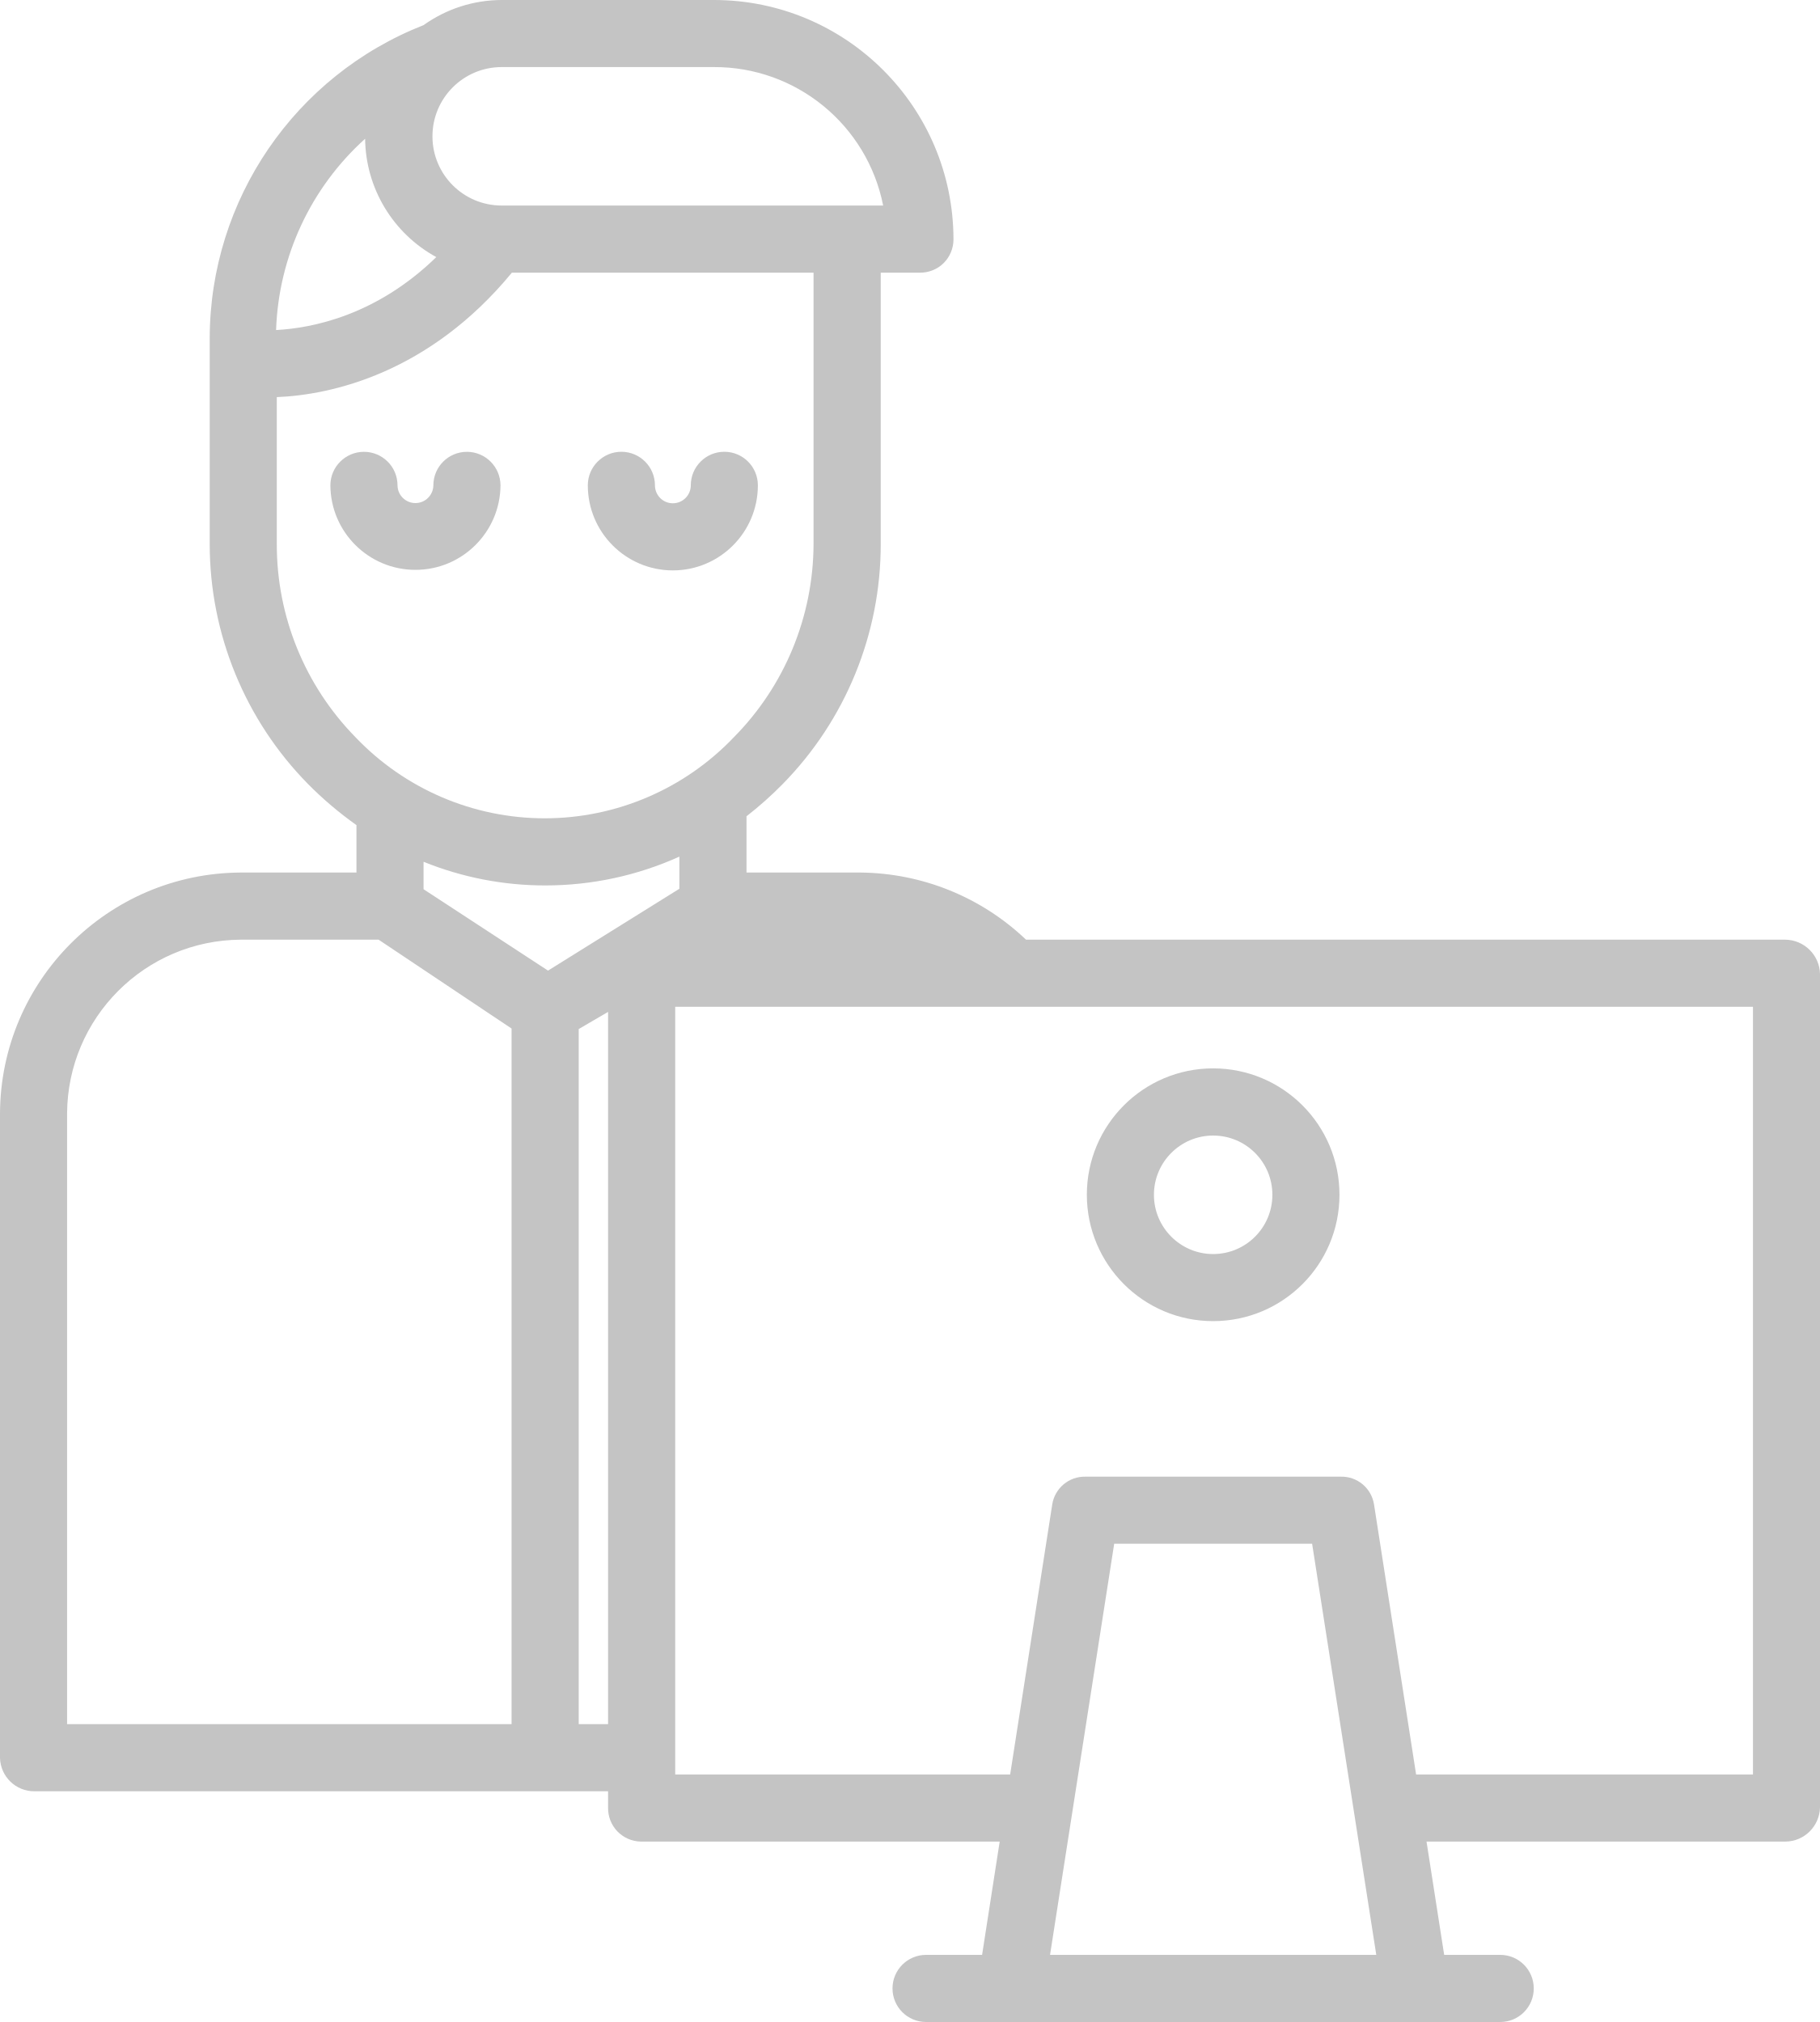
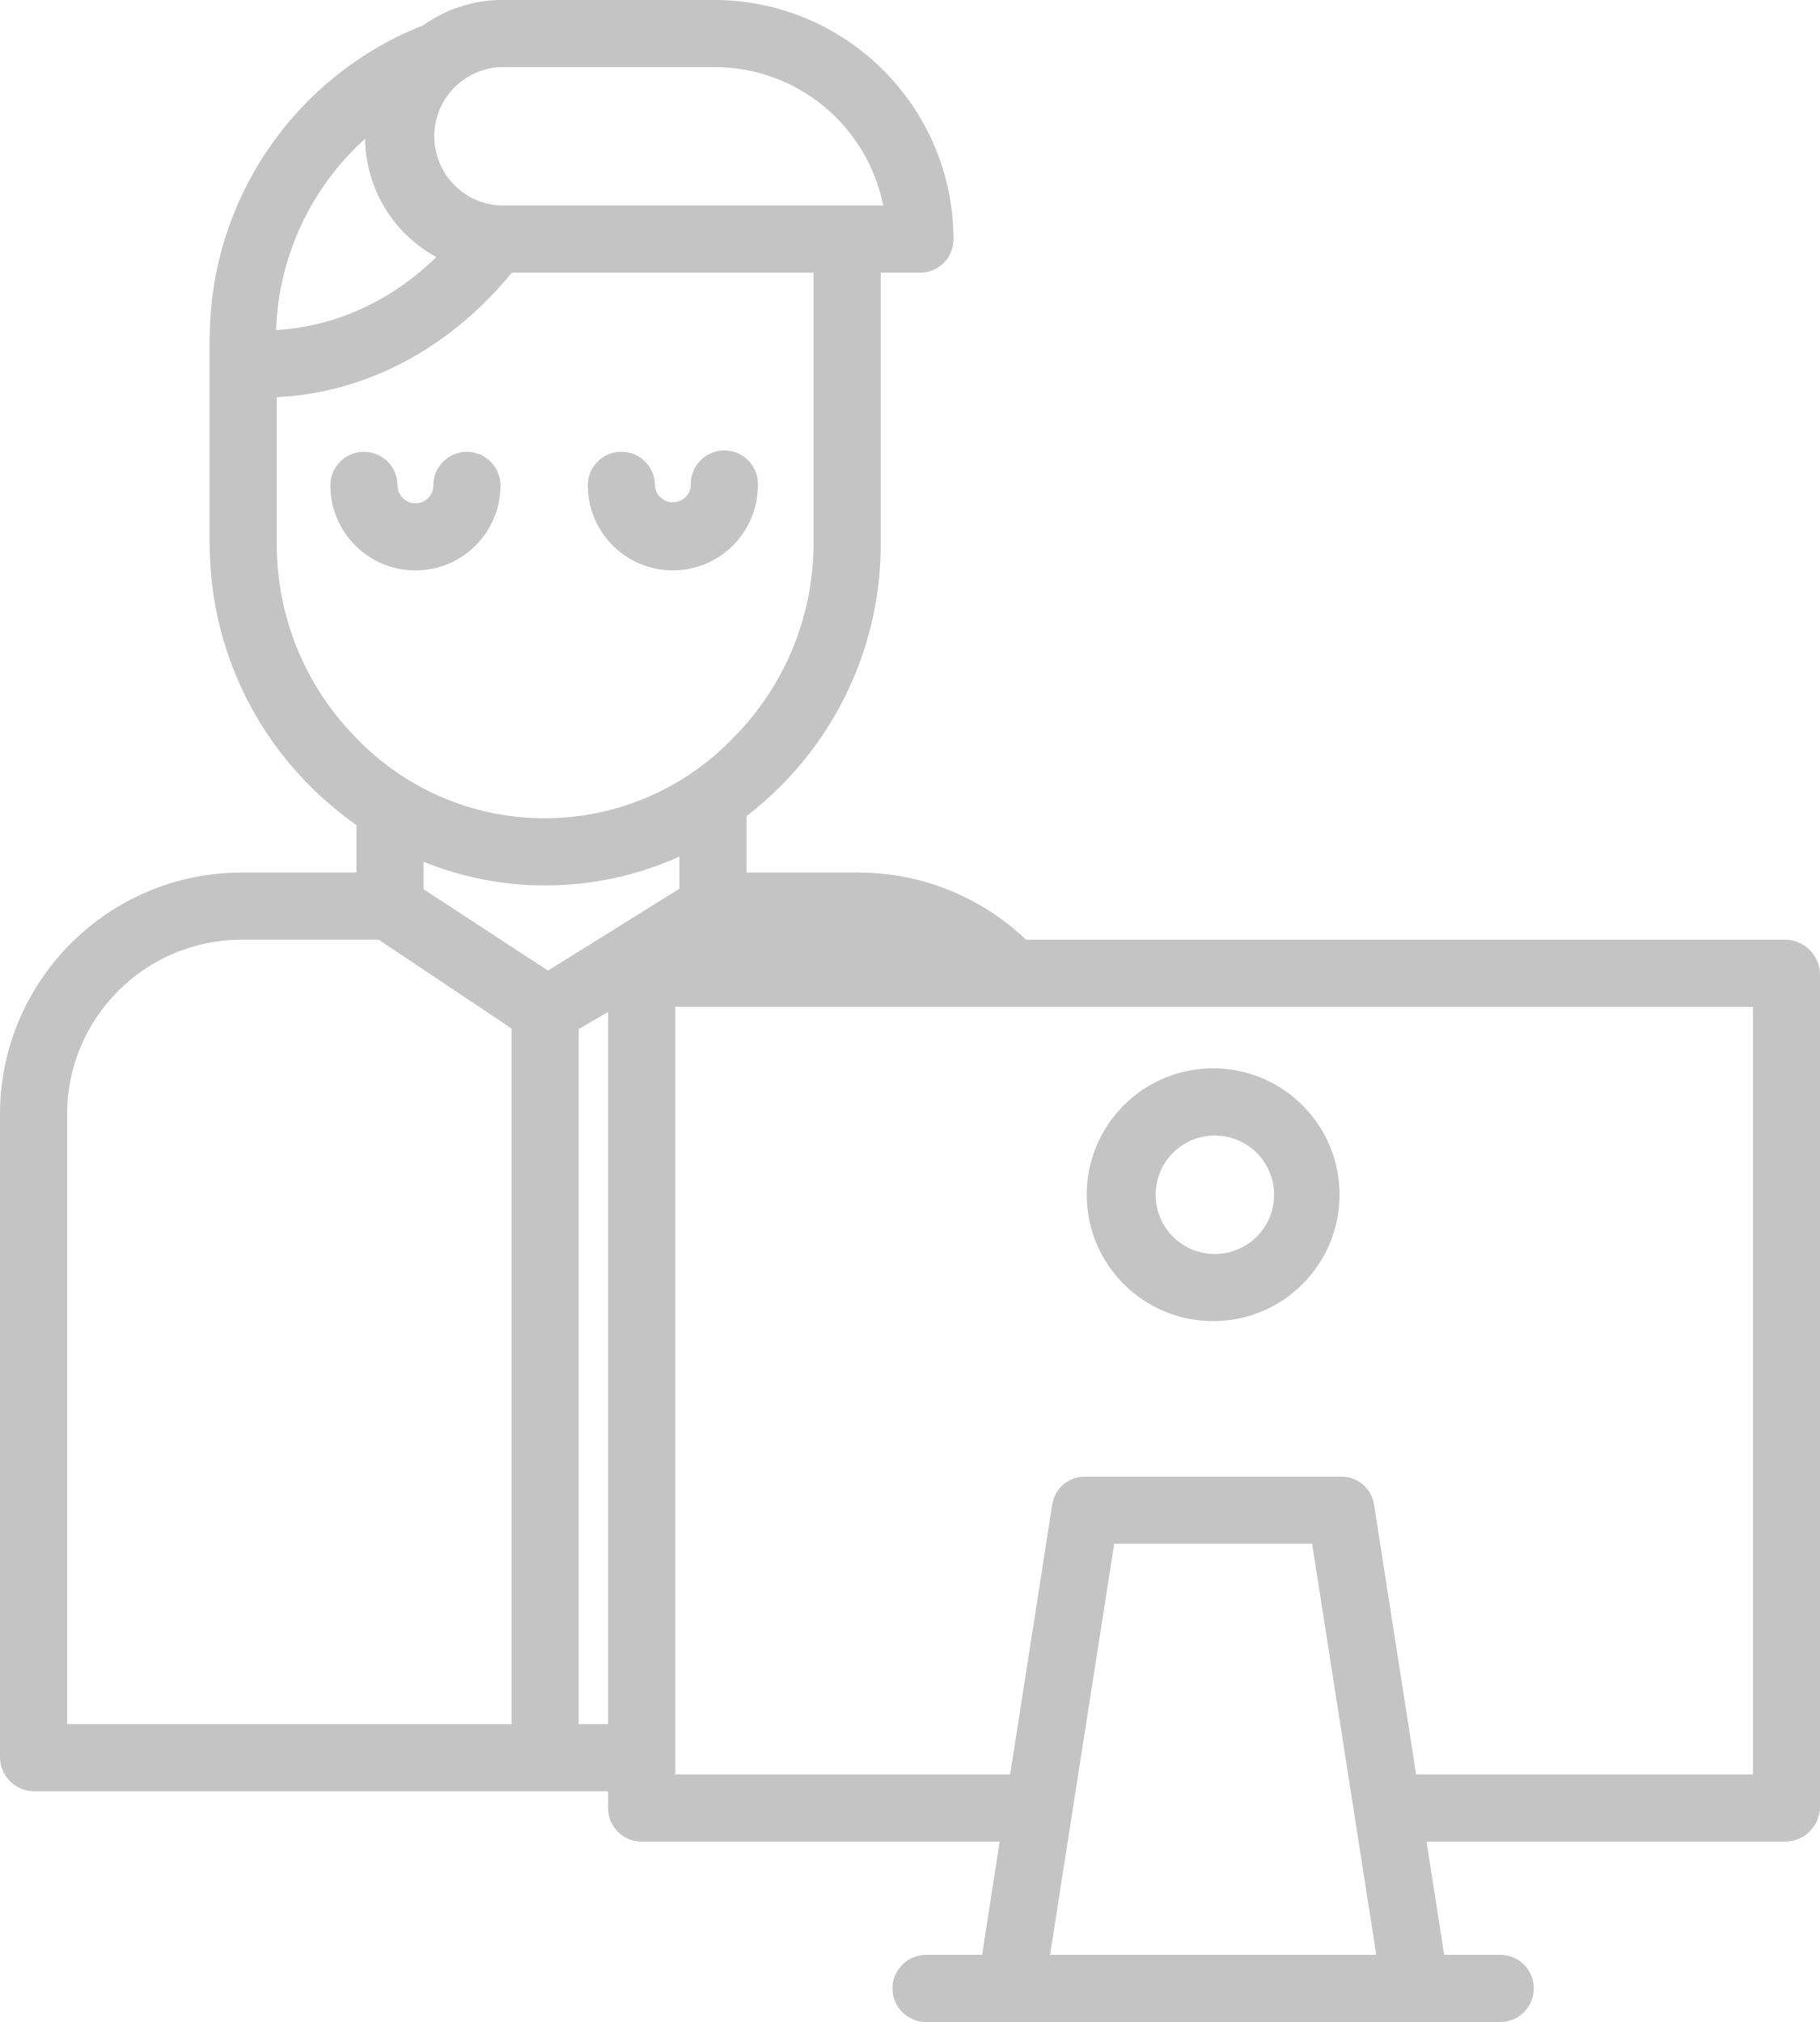
- <svg xmlns="http://www.w3.org/2000/svg" version="1.1" id="Layer_1" x="0px" y="0px" width="36px" height="40px" viewBox="0 0 36 40" enable-background="new 0 0 36 40" xml:space="preserve">
-   <path fill="#C4C4C4" d="M9.235,8.938c-0.366,0-0.663,0.297-0.663,0.664c-0.003,0.194-0.162,0.35-0.355,0.35  c-0.194,0-0.352-0.156-0.354-0.35c0-0.367-0.297-0.664-0.664-0.664c-0.366,0-0.664,0.297-0.664,0.664  c0.006,0.925,0.758,1.671,1.682,1.671c0.925,0,1.676-0.747,1.683-1.671C9.899,9.235,9.601,8.938,9.235,8.938z" />
-   <path fill="#C4C4C4" d="M13.309,11.284c0.929-0.001,1.681-0.754,1.682-1.683c0-0.367-0.297-0.664-0.664-0.664  c-0.366,0-0.663,0.297-0.663,0.664c0,0.196-0.159,0.355-0.355,0.355c-0.196,0-0.354-0.159-0.354-0.355  c0-0.367-0.298-0.664-0.664-0.664s-0.664,0.297-0.664,0.664C11.628,10.531,12.38,11.283,13.309,11.284z" />
-   <path fill="#C4C4C4" d="M35.315,18.589H20.295c-0.884-0.843-2.055-1.317-3.275-1.328h-2.254v-1.113  c0.253-0.197,0.493-0.411,0.718-0.64c1.242-1.266,1.938-2.969,1.937-4.743V5.394h0.777c0.176,0.001,0.344-0.067,0.468-0.19  C18.79,5.08,18.86,4.912,18.86,4.736C18.857,2.119,16.736,0,14.12,0H9.923C9.368,0.001,8.829,0.175,8.378,0.497  c-2.546,1-4.224,3.455-4.23,6.191v4.076c0.001,1.774,0.698,3.478,1.942,4.743c0.296,0.3,0.618,0.572,0.961,0.816v0.938H4.761  C2.135,17.274,0.011,19.402,0,22.028v12.75c0.011,0.369,0.315,0.662,0.685,0.658h11.343v0.321c-0.004,0.176,0.063,0.346,0.184,0.472  c0.122,0.126,0.289,0.199,0.464,0.202h7.098l-0.348,2.241h-1.108c-0.367,0-0.664,0.297-0.664,0.664c0,0.367,0.297,0.664,0.664,0.664  h11.357c0.367,0,0.663-0.297,0.663-0.664c0-0.366-0.296-0.664-0.663-0.664h-1.109l-0.349-2.241h7.098  c0.373-0.003,0.675-0.302,0.685-0.674V19.266C35.991,18.894,35.688,18.594,35.315,18.589z M9.923,1.327h4.197  c1.627-0.007,3.032,1.142,3.349,2.739H9.923c-0.756,0-1.369-0.613-1.369-1.369C8.554,1.94,9.167,1.327,9.923,1.327z M7.222,2.745  C7.233,3.723,7.772,4.617,8.63,5.086C7.448,6.237,6.183,6.491,5.461,6.529C5.51,5.081,6.145,3.715,7.222,2.745z M5.475,10.765V7.856  c1.079-0.044,3.01-0.471,4.65-2.462h5.967v5.371c-0.005,1.429-0.569,2.8-1.573,3.816c-0.976,1.026-2.329,1.607-3.745,1.607  c-1.416,0-2.769-0.581-3.745-1.607C6.031,13.562,5.473,12.192,5.475,10.765z M10.789,17.516c0.914,0,1.817-0.194,2.649-0.57v0.636  l-2.598,1.619l-2.462-1.61v-0.543C9.144,17.358,9.962,17.517,10.789,17.516z M1.327,22.028c0.01-1.894,1.541-3.427,3.434-3.439  h2.728l2.63,1.758v13.761H1.327V22.028z M11.447,34.108V20.357l0.581-0.339v14.09H11.447z M20.77,38.672l1.269-8.133h3.915  l1.269,8.133H20.77z M34.673,35.104h-6.662l-0.833-5.346c-0.052-0.32-0.331-0.553-0.655-0.546H21.47  c-0.324-0.007-0.604,0.226-0.656,0.546l-0.833,5.346h-6.625V19.917h21.318V35.104z" />
-   <path fill="#C4C4C4" d="M23.996,26.135c1.381,0,2.499-1.119,2.499-2.5c0-1.38-1.118-2.5-2.499-2.5c-1.379,0-2.498,1.119-2.498,2.5  C21.499,25.016,22.617,26.135,23.996,26.135z M23.996,22.464c0.648,0,1.172,0.525,1.172,1.172c0,0.647-0.524,1.172-1.172,1.172  c-0.646,0-1.171-0.525-1.171-1.172C22.825,22.989,23.35,22.464,23.996,22.464z" />
+ <svg xmlns="http://www.w3.org/2000/svg" width="36" height="40">
+   <path fill="#C4C4C4" d="M9.235 8.938a.663.663 0 0 0-.663.664.354.354 0 1 1-.709 0 .664.664 0 1 0-1.328 0 1.682 1.682 0 0 0 3.365 0 .666.666 0 0 0-.665-.664zm4.074 2.346a1.684 1.684 0 0 0 1.682-1.683.664.664 0 1 0-1.327 0 .355.355 0 0 1-.709 0 .664.664 0 0 0-1.328 0c.001.93.753 1.682 1.682 1.683z" />
+   <path fill="#C4C4C4" d="M35.315 18.589h-15.02a4.808 4.808 0 0 0-3.275-1.328h-2.254v-1.113a7.26 7.26 0 0 0 .718-.64 6.768 6.768 0 0 0 1.937-4.743V5.394h.777a.658.658 0 0 0 .662-.658A4.74 4.74 0 0 0 14.12 0H9.923a2.665 2.665 0 0 0-1.545.497 6.668 6.668 0 0 0-4.23 6.191v4.076a6.77 6.77 0 0 0 1.942 4.743c.296.3.618.572.961.816v.938h-2.29A4.786 4.786 0 0 0 0 22.028v12.75a.678.678 0 0 0 .685.658h11.343v.321a.66.66 0 0 0 .648.674h7.098l-.348 2.241h-1.108a.664.664 0 1 0 0 1.328h11.357a.663.663 0 1 0 0-1.328h-1.109l-.349-2.241h7.098a.692.692 0 0 0 .685-.674V19.266a.695.695 0 0 0-.685-.677zM9.923 1.327h4.197a3.401 3.401 0 0 1 3.349 2.739H9.923a1.37 1.37 0 0 1 0-2.739zM7.222 2.745c.011.978.55 1.872 1.408 2.341-1.182 1.151-2.447 1.405-3.169 1.443a5.334 5.334 0 0 1 1.761-3.784zm-1.747 8.02V7.856c1.079-.044 3.01-.471 4.65-2.462h5.967v5.371a5.456 5.456 0 0 1-1.573 3.816 5.168 5.168 0 0 1-7.49 0 5.442 5.442 0 0 1-1.554-3.816zm5.314 6.751c.914 0 1.817-.194 2.649-.57v.636l-2.598 1.619-2.462-1.61v-.543c.766.31 1.584.469 2.411.468zm-9.462 4.512a3.456 3.456 0 0 1 3.434-3.439h2.728l2.63 1.758v13.761H1.327v-12.08zm10.12 12.08V20.357l.581-.339v14.09h-.581zm9.323 4.564l1.269-8.133h3.915l1.269 8.133H20.77zm13.903-3.568h-6.662l-.833-5.346a.65.65 0 0 0-.655-.546H21.47a.65.65 0 0 0-.656.546l-.833 5.346h-6.625V19.917h21.318v15.187z" />
+   <path fill="#C4C4C4" d="M23.996 26.135a2.5 2.5 0 1 0 0-5.001 2.5 2.5 0 0 0 0 5.001zm0-3.671a1.172 1.172 0 1 1 0 2.343 1.172 1.172 0 0 1 0-2.343z" />
</svg>
